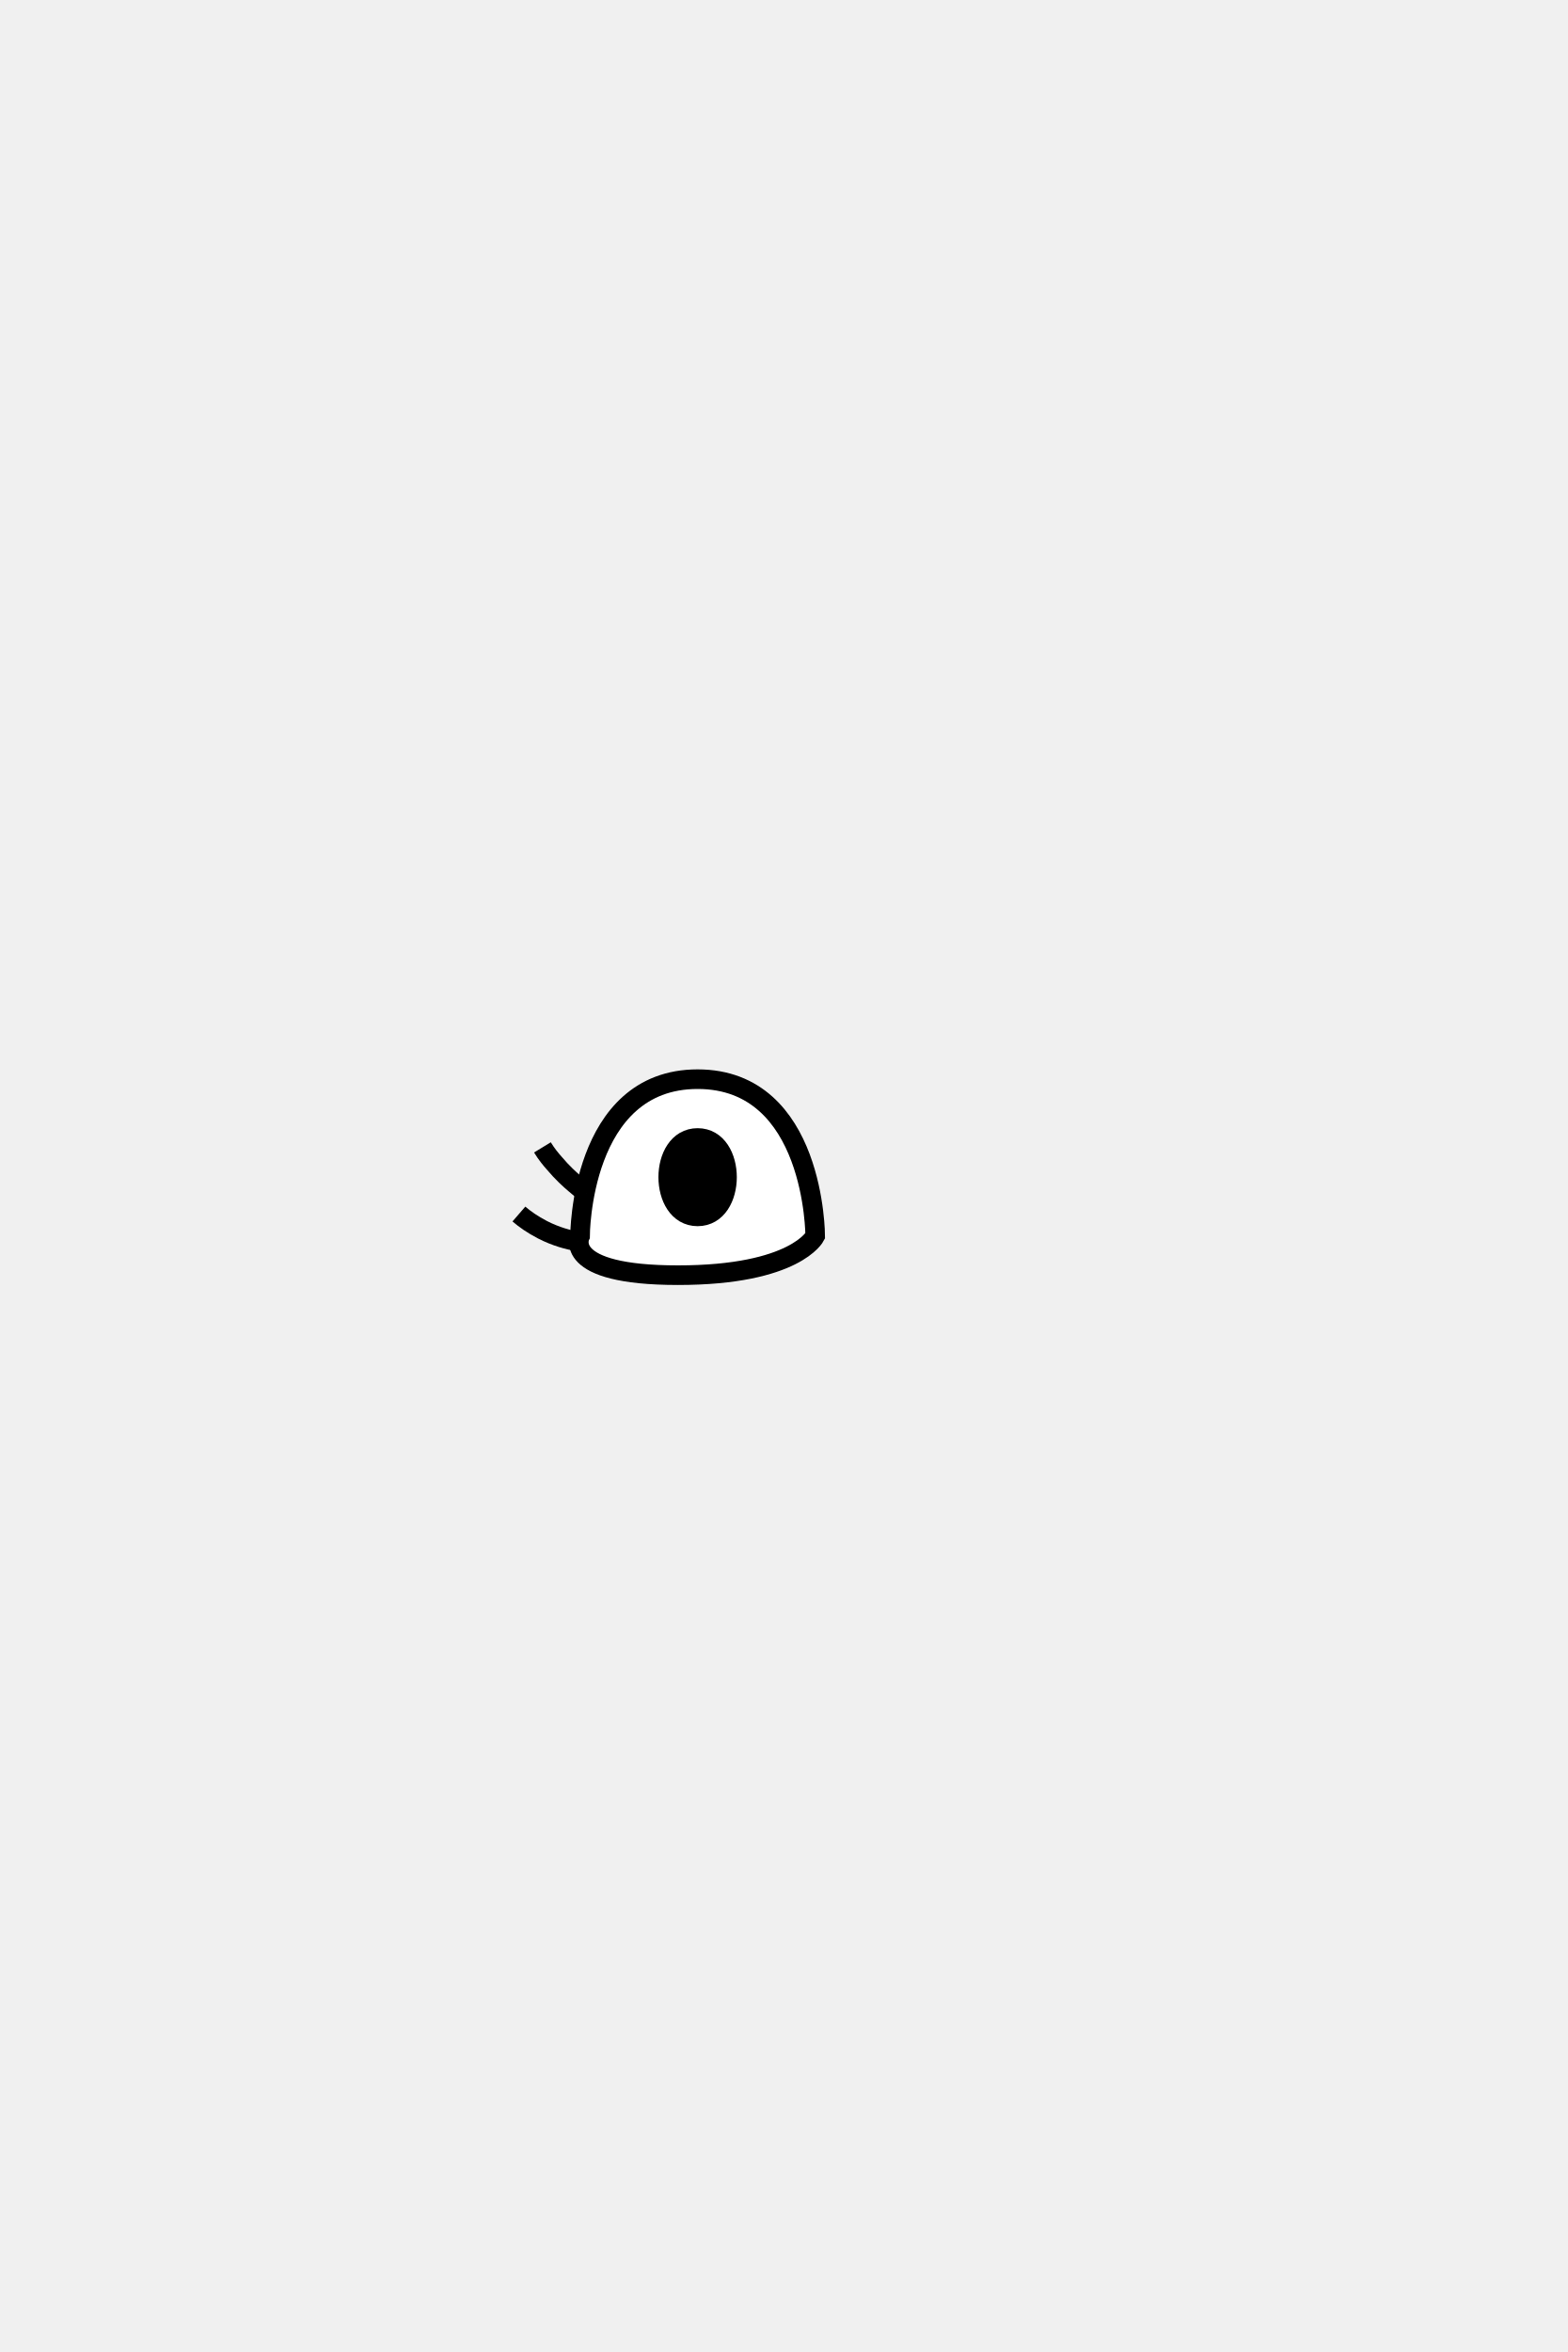
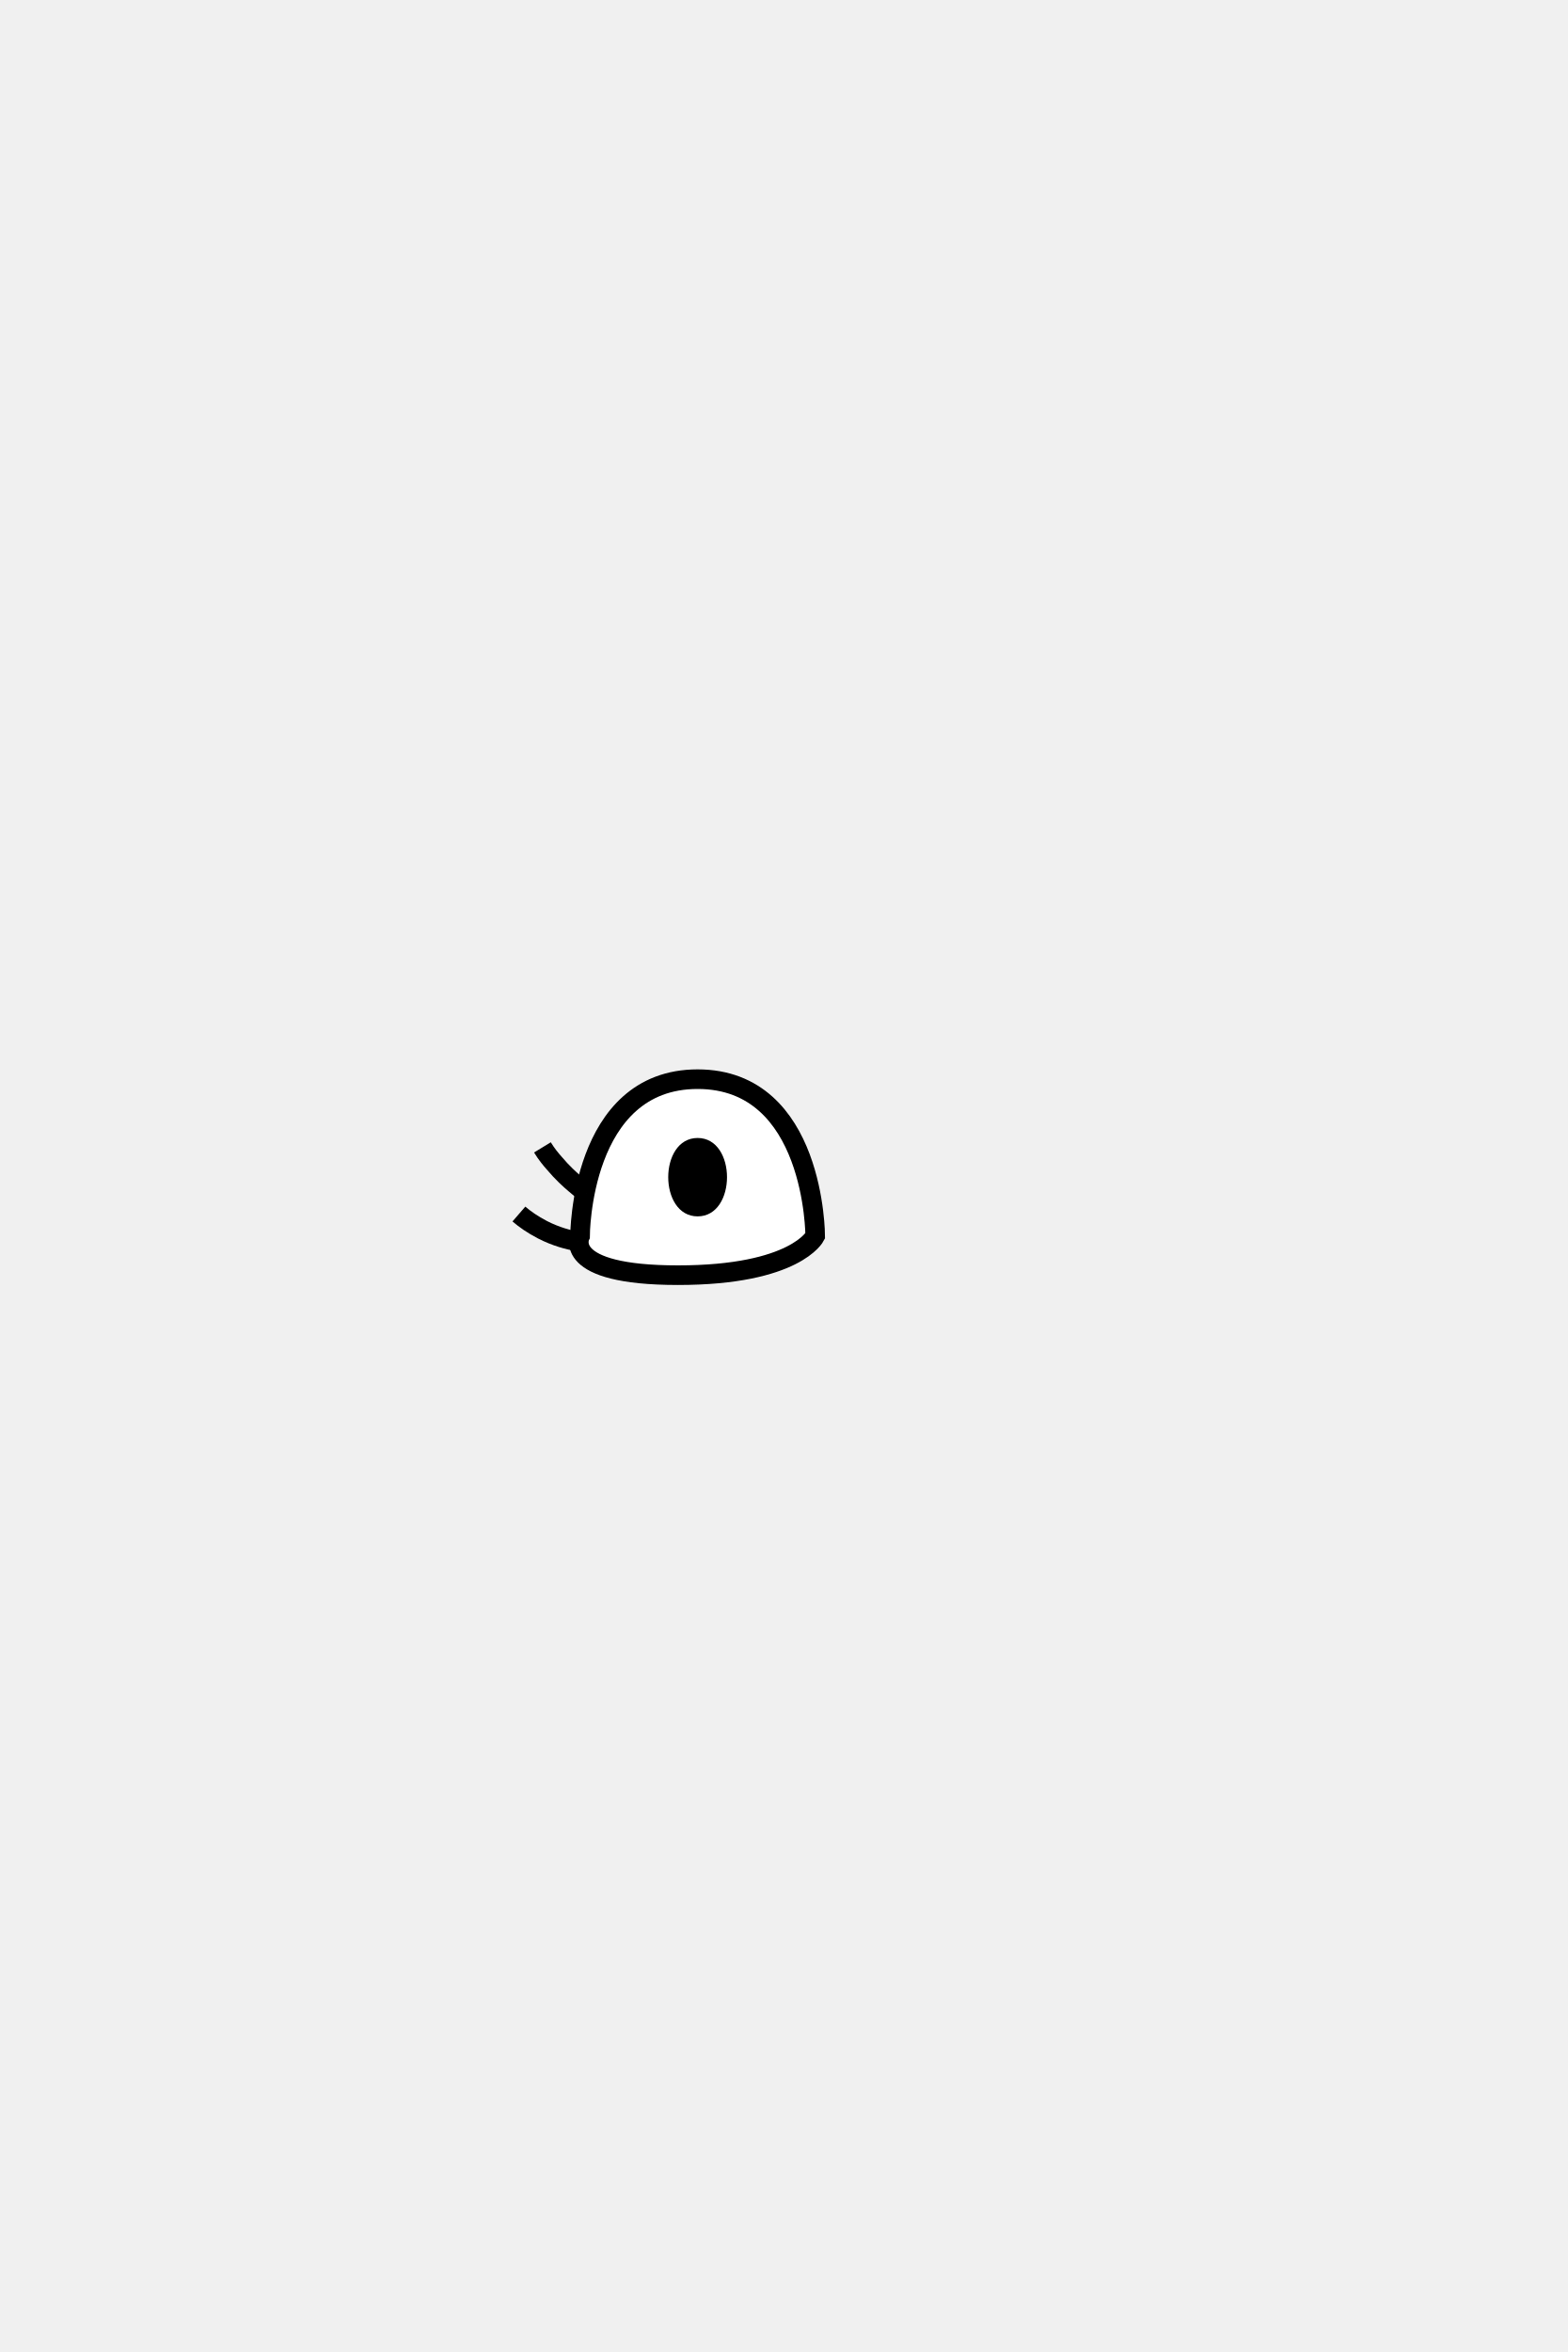
<svg xmlns="http://www.w3.org/2000/svg" version="1.1" id="Layer_1" x="0px" y="0px" viewBox="0 0 400 600" style="enable-background:new 0 0 400 600;" xml:space="preserve">
  <style type="text/css">
	.st0{fill:#FFFFFF;stroke:#000000;stroke-width:5;}
- 	.st1{stroke:#000000;stroke-width:5;}
+ 	.st1{stroke:$[eyeColor];stroke-width:5;}
</style>
  <g id="eye1">
    <path id="Shape_7" class="st0" d="M208,315.3c0,0-5,10-35,10s-25-10-25-10s0-40,30-40S208,315.3,208,315.3z" />
    <path id="Shape_7_00000125567265549625066290000000622694421772662198_" class="st1" d="M178,310.3c-10,0-10-20,0-20   S188,310.3,178,310.3z" />
  </g>
  <g>
    <path class="st0" d="M132.4,309.7c1.5,1.3,3.5,2.7,6,4c3.5,1.8,6.7,2.6,9,3" />
    <path class="st0" d="M138.4,292.7c1.1,1.8,2.2,3.1,3,4c2.1,2.5,4,4.2,5.3,5.3c1.2,1,2.2,1.9,3,2.4" />
  </g>
</svg>
